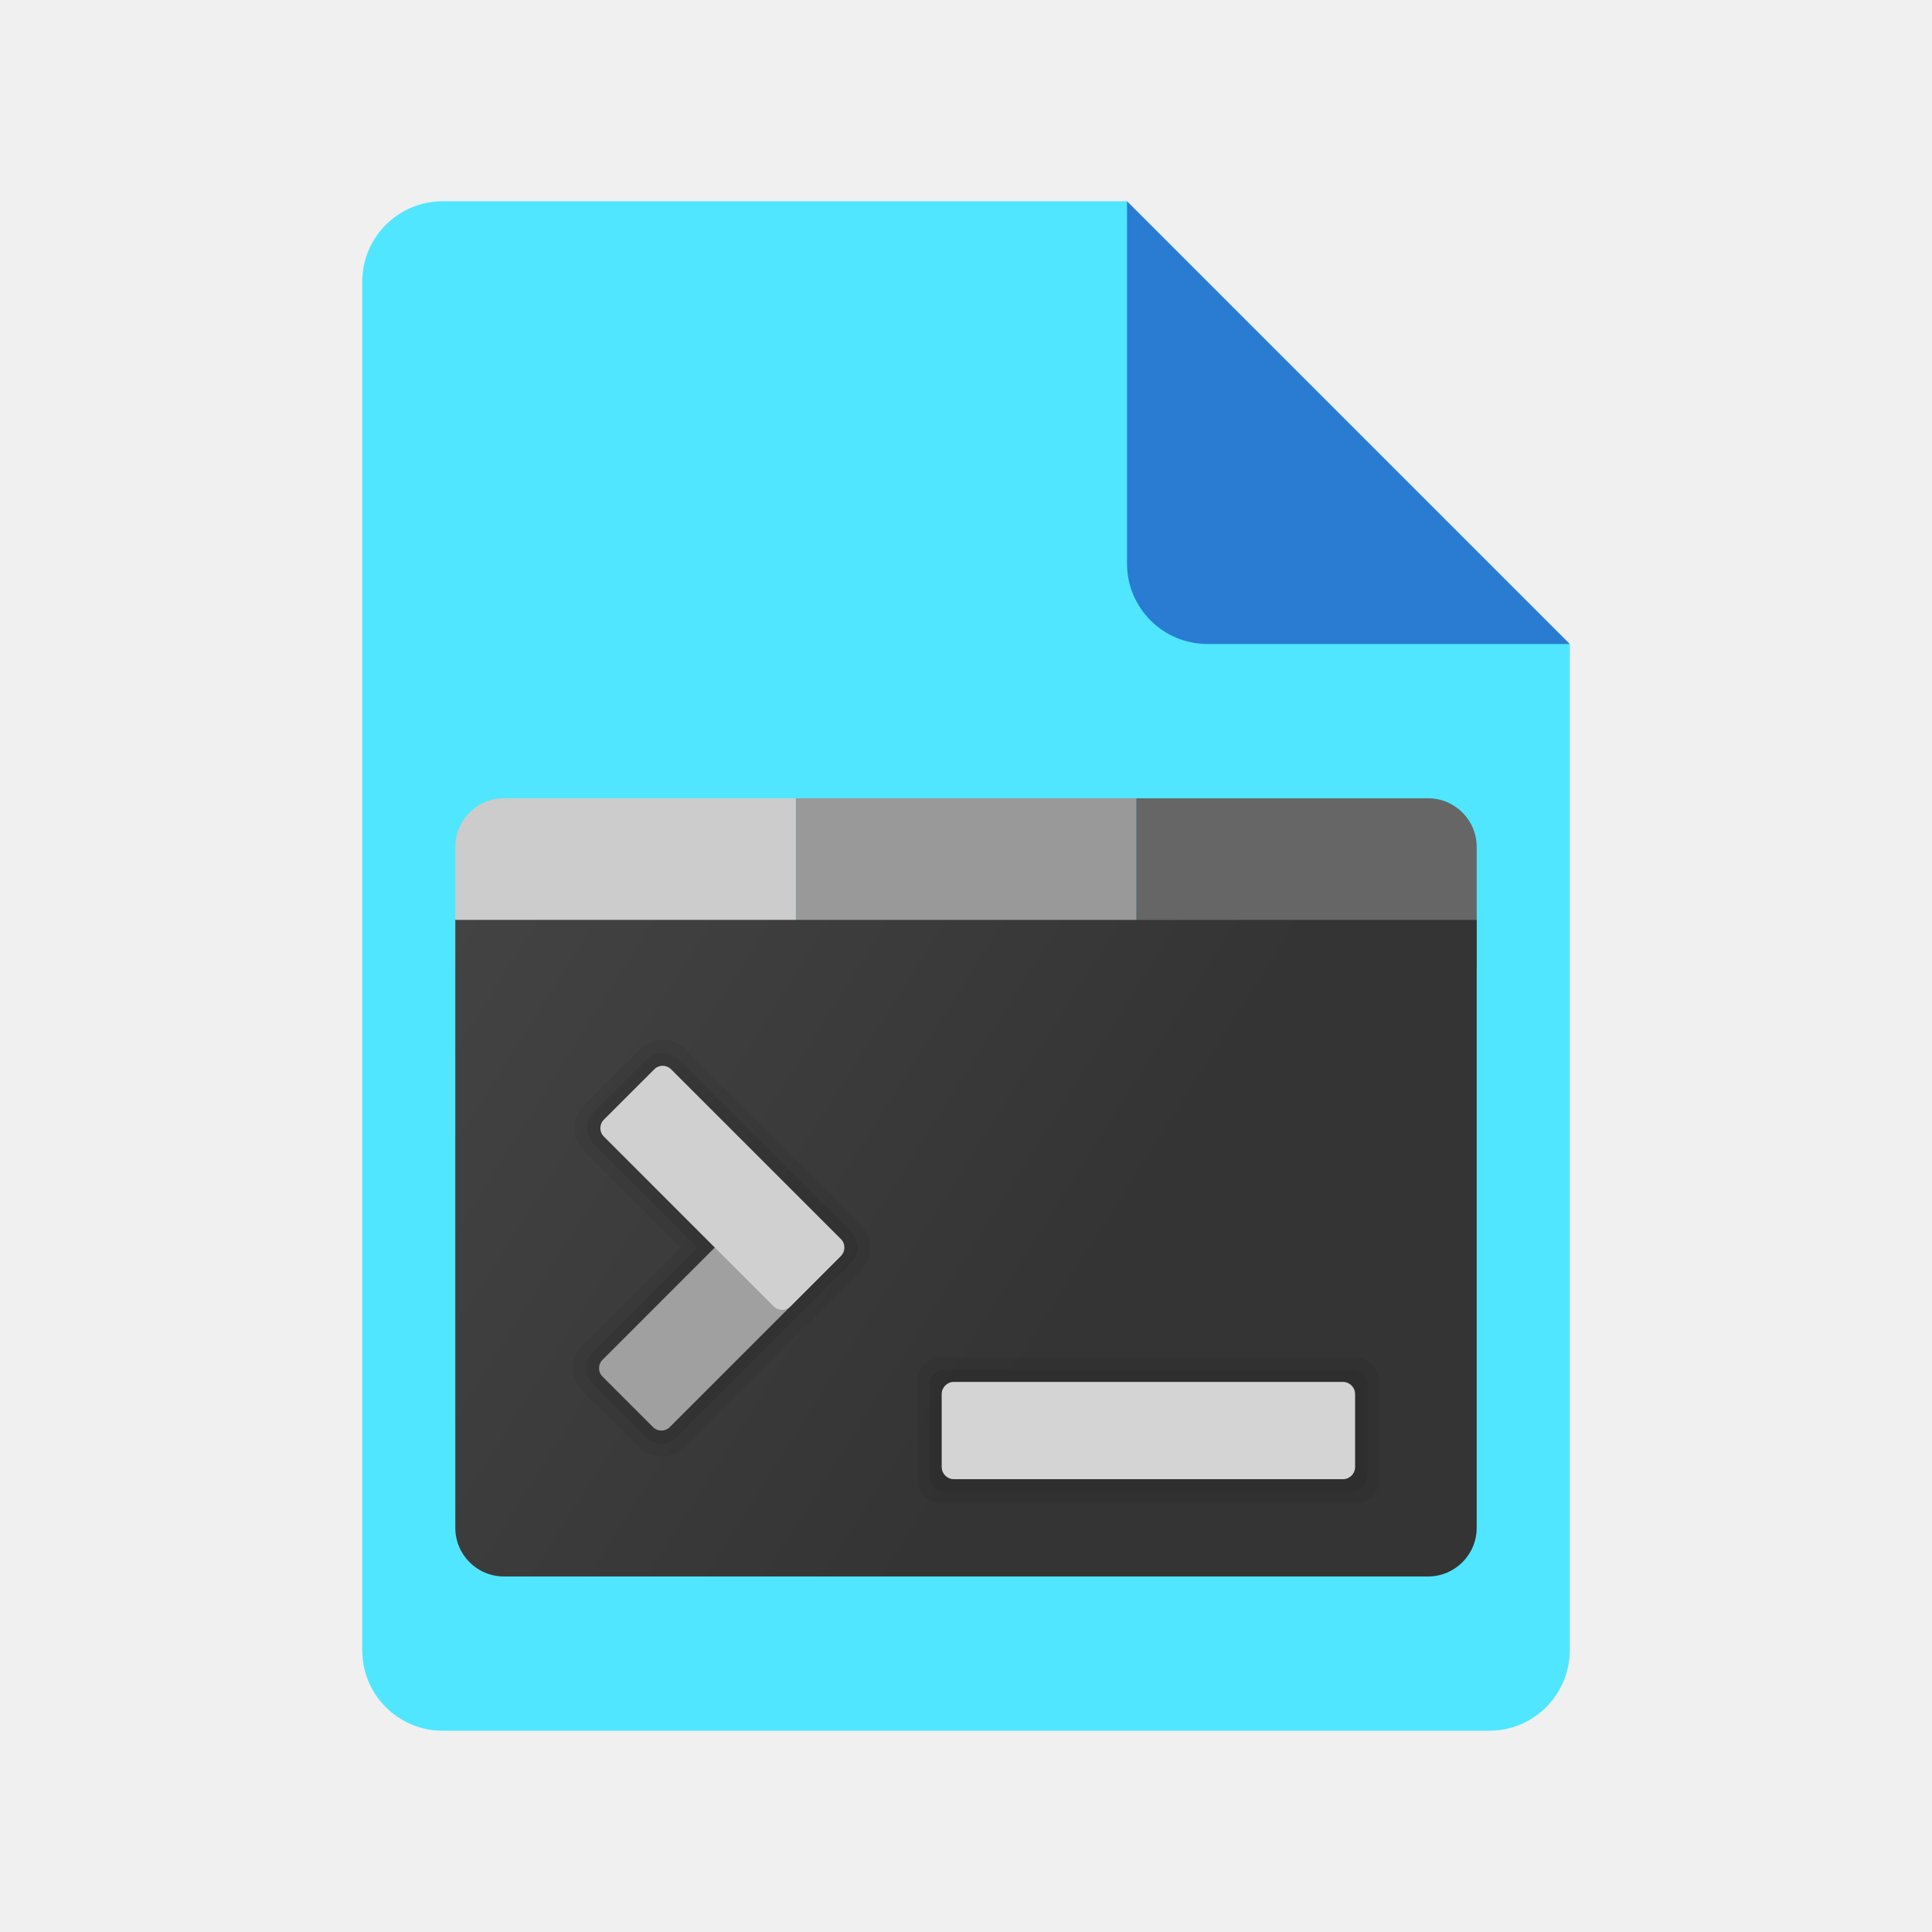
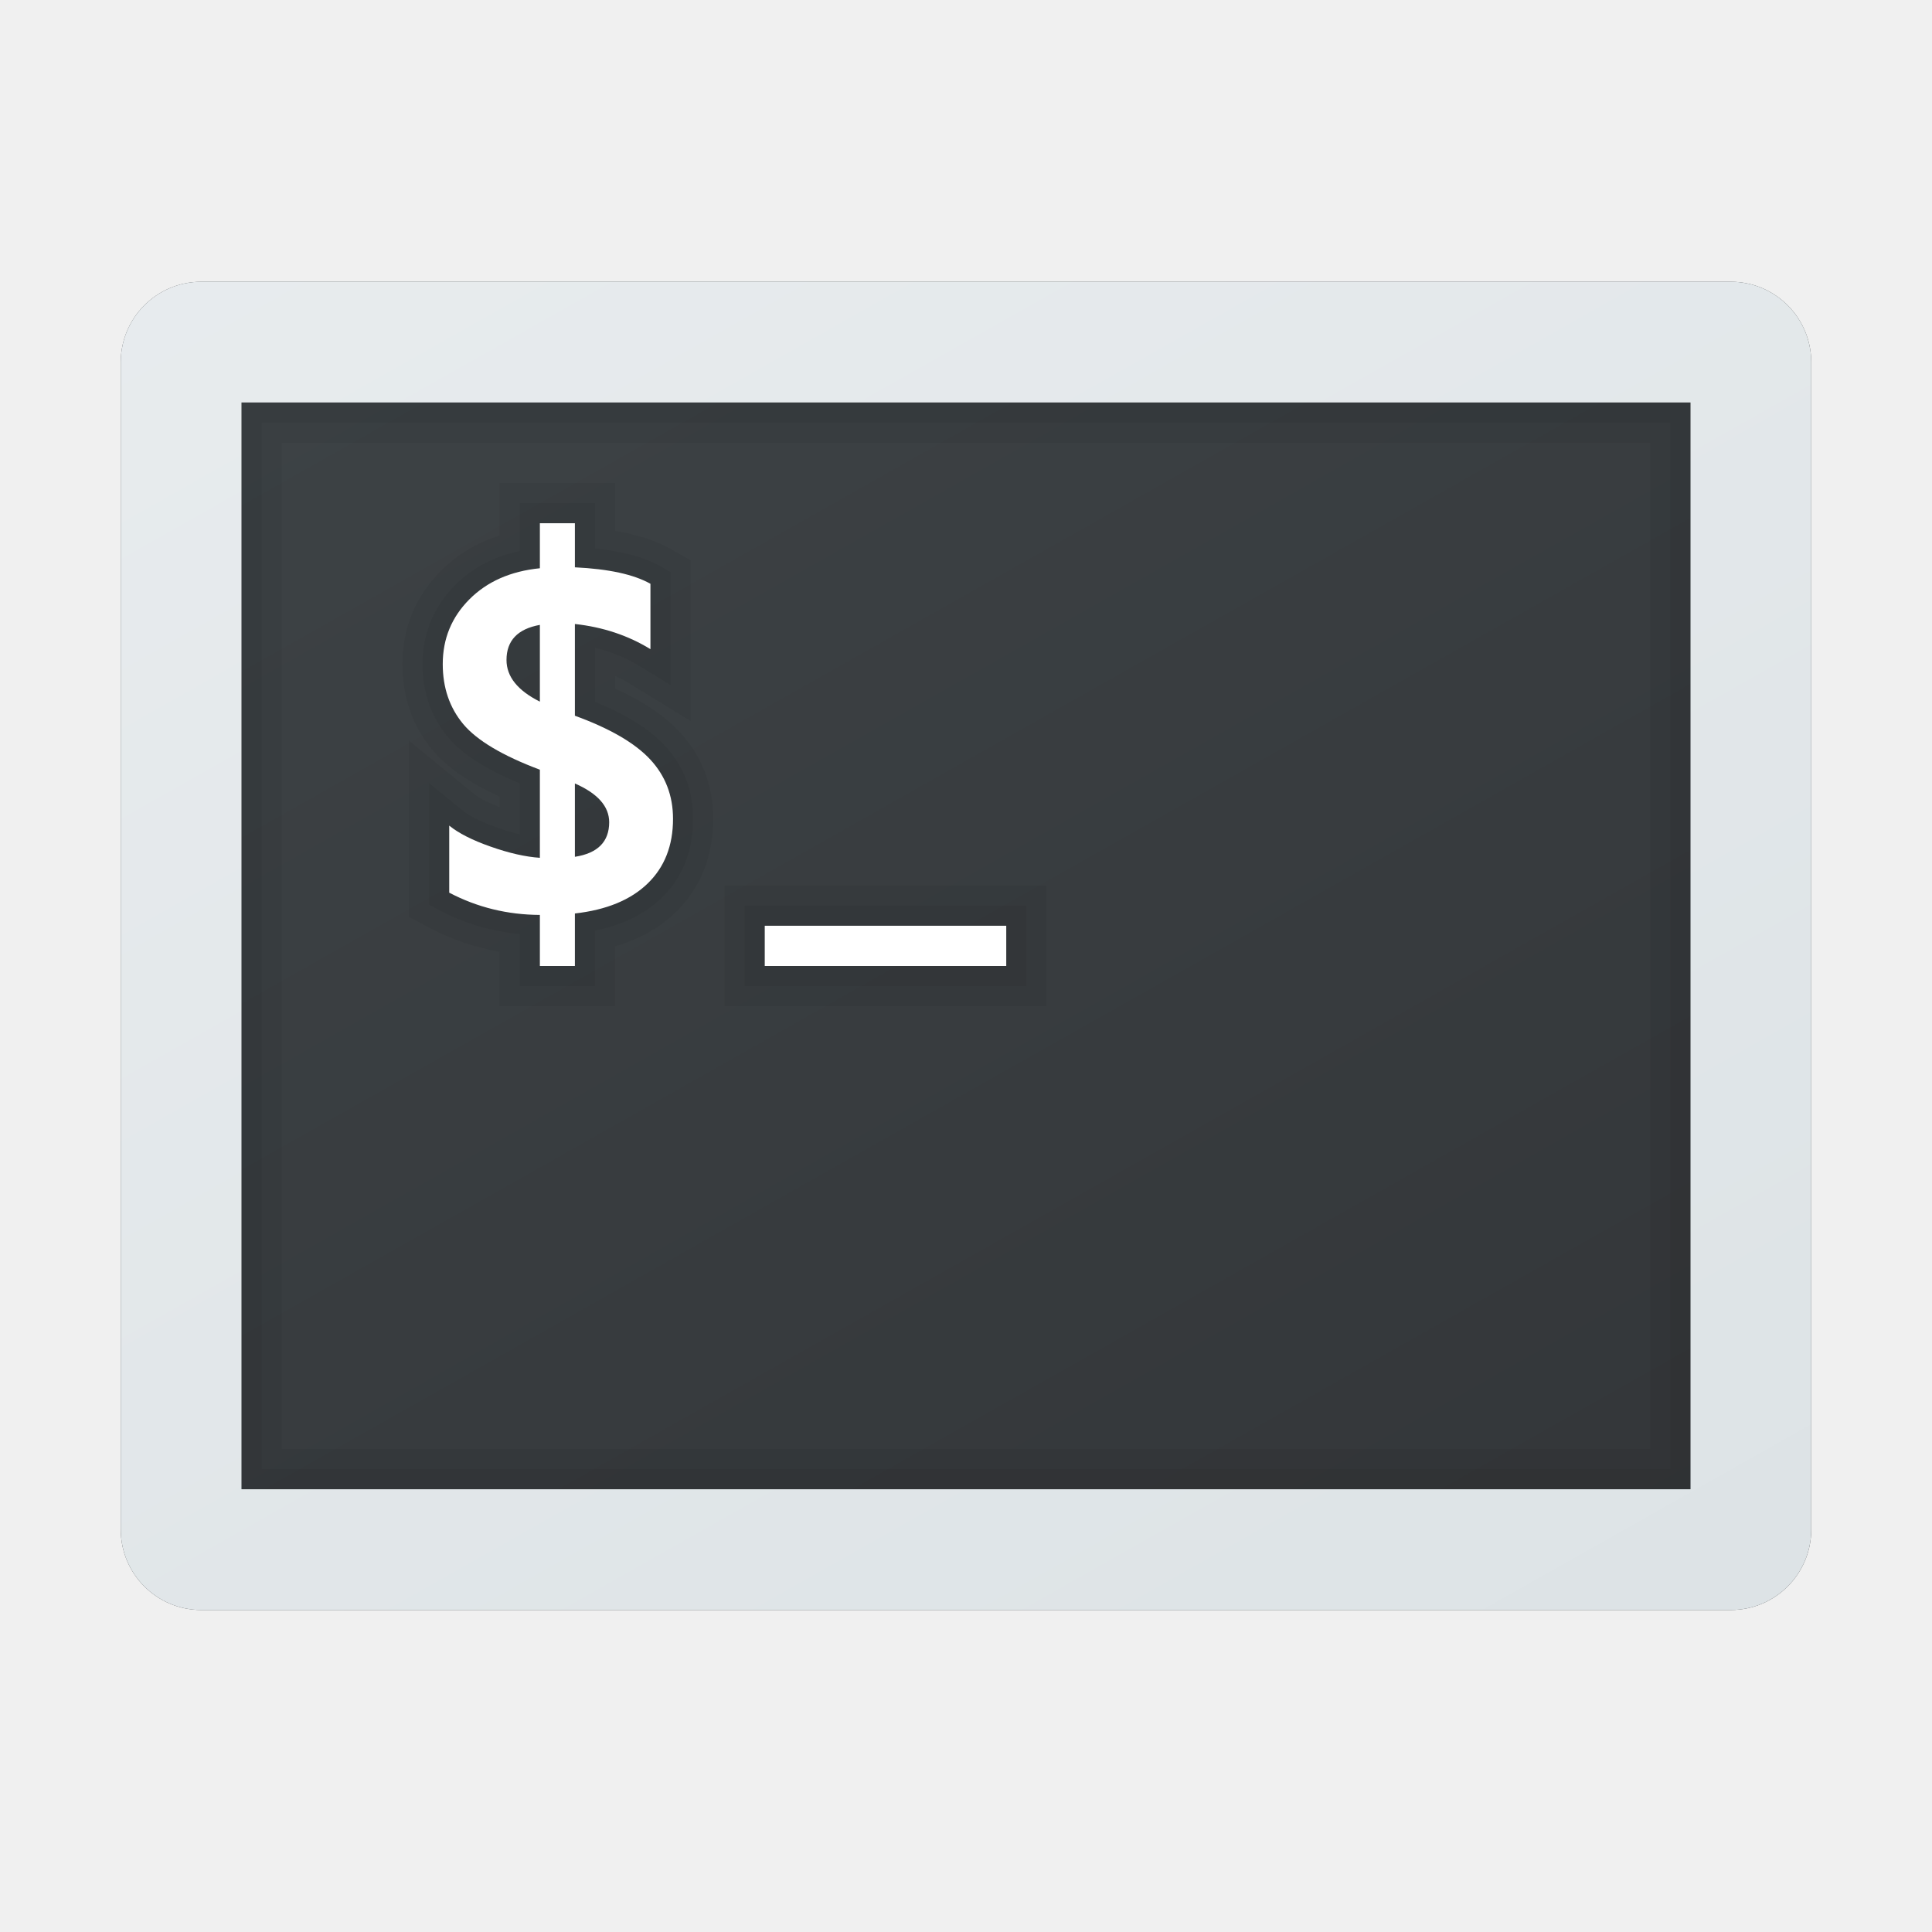
<svg xmlns="http://www.w3.org/2000/svg" xmlns:xlink="http://www.w3.org/1999/xlink" width="48px" height="48px" viewBox="0 0 48 48" version="1.1">
  <defs>
-     <linearGradient gradientUnits="userSpaceOnUse" x1="0.529" y1="10.472" x2="5.6" y2="5.4" id="gradient_1">
-       <stop offset="0%" stop-color="#3079D6" />
-       <stop offset="100%" stop-color="#297CD2" />
+     <linearGradient gradientUnits="userSpaceOnUse" x1="5.977" y1="-10.107" x2="37.764" y2="46.191" id="gradient_1">
+       <stop offset="0%" stop-color="#41474A" />
+       <stop offset="100%" stop-color="#323538" />
    </linearGradient>
-     <linearGradient gradientUnits="userSpaceOnUse" x1="-1.454" y1="-7.776" x2="23.369" y2="7.942" id="gradient_2">
-       <stop offset="0%" stop-color="#4C4C4C" />
-       <stop offset="100%" stop-color="#343434" />
-     </linearGradient>
-     <linearGradient gradientUnits="userSpaceOnUse" x1="-4.643" y1="-9.155" x2="-1.702" y2="-12.096" id="gradient_3">
-       <stop offset="0%" stop-color="#A0A0A0" />
-       <stop offset="56.9%" stop-color="#9E9E9E" />
-       <stop offset="77.4%" stop-color="#979797" />
-       <stop offset="92%" stop-color="#8C8C8C" />
-       <stop offset="100%" stop-color="#818181" />
+     <linearGradient gradientUnits="userSpaceOnUse" x1="11.954" y1="-20.214" x2="75.528" y2="92.382" id="gradient_2">
+       <stop offset="0%" stop-color="#ECEFF1" />
+       <stop offset="100%" stop-color="#CFD8DC" />
    </linearGradient>
    <path d="M0 0L48 0L48 48L0 48L0 0Z" id="path_1" />
-     <clipPath id="mask_1">
+     <clipPath id="clip_1">
      <use xlink:href="#path_1" />
    </clipPath>
  </defs>
-   <g id="File-Icon-2">
-     <path d="M0 0L48 0L48 48L0 48L0 0Z" id="Background" fill="#FFFFFF" fill-opacity="0" fill-rule="evenodd" stroke="none" />
-     <g clip-path="url(#mask_1)">
-       <path d="M39 16L39 41C39 42.105 38.105 43 37 43L11 43C9.895 43 9 42.105 9 41L9 7C9 5.895 9.895 5 11 5L28 5L39 16L39 16Z" id="Shape" fill="#50E6FF" fill-rule="evenodd" stroke="none" />
-       <path d="M28 5L28 14C28 15.105 28.895 16 30 16L39 16L28 5L28 5Z" id="Shape" fill="url(#gradient_1)" fill-rule="evenodd" stroke="none" />
-     </g>
-   </g>
-   <g id="svg" transform="translate(9.5 15)">
-     <g id="Console-Icon">
-       <path d="M0 0L29 0L29 29L0 29L0 0L0 0Z" id="Background" fill="#FFFFFF" fill-opacity="0" fill-rule="evenodd" stroke="none" />
-       <path d="M10.271 4.833L18.729 4.833L18.729 9.062L10.271 9.062L10.271 4.833L10.271 4.833Z" id="Rectangle" fill="#999999" fill-rule="evenodd" stroke="none" />
-       <path d="M25.979 4.833L18.729 4.833L18.729 9.062L27.188 9.062L27.188 6.042C27.188 5.374 26.647 4.833 25.979 4.833L25.979 4.833L25.979 4.833Z" id="Shape" fill="#666666" stroke="none" />
-       <path d="M3.021 4.833C2.353 4.833 1.812 5.374 1.812 6.042L1.812 9.062L10.271 9.062L10.271 4.833L3.021 4.833L3.021 4.833L3.021 4.833Z" id="Shape#1" fill="#CCCCCC" stroke="none" />
-       <path d="M27.188 7.854L1.812 7.854L1.812 22.958C1.812 23.626 2.353 24.167 3.021 24.167L25.979 24.167C26.647 24.167 27.188 23.626 27.188 22.958L27.188 7.854L27.188 7.854L27.188 7.854Z" id="Shape#2" fill="url(#gradient_2)" stroke="none" />
-       <path d="M6.402 11.065L5.001 12.466C4.691 12.776 4.691 13.28 5.001 13.59L7.405 15.993L4.968 18.43C4.658 18.741 4.658 19.244 4.968 19.555L6.369 20.956C6.68 21.266 7.183 21.266 7.493 20.956L11.893 16.555C12.204 16.245 12.204 15.742 11.893 15.431L7.526 11.064C7.216 10.754 6.713 10.754 6.402 11.065L6.402 11.065L6.402 11.065Z" id="Shape#3" fill="#000000" fill-opacity="0.051" stroke="none" />
-       <path d="M6.579 11.315L5.251 12.643C5.039 12.855 5.039 13.201 5.251 13.414L7.832 15.994L5.219 18.607C5.006 18.82 5.006 19.165 5.219 19.378L6.546 20.705C6.759 20.918 7.104 20.918 7.317 20.705L11.643 16.379C11.856 16.166 11.856 15.821 11.643 15.608L7.35 11.315C7.137 11.102 6.792 11.102 6.579 11.315L6.579 11.315L6.579 11.315Z" id="Shape#4" fill="#000000" fill-opacity="0.071" stroke="none" />
-       <path d="M5.47 18.784L9.688 14.565C9.804 14.449 9.991 14.449 10.107 14.565L11.36 15.818C11.476 15.934 11.476 16.121 11.36 16.236L7.141 20.455C7.026 20.571 6.839 20.571 6.723 20.455L5.47 19.202C5.354 19.086 5.354 18.899 5.47 18.784L5.47 18.784L5.47 18.784Z" id="Shape#5" fill="url(#gradient_3)" stroke="none" />
-       <path d="M7.173 11.566L11.392 15.784C11.508 15.9 11.508 16.087 11.392 16.203L10.139 17.456C10.023 17.572 9.836 17.572 9.72 17.456L5.502 13.237C5.387 13.122 5.387 12.935 5.502 12.819L6.756 11.566C6.871 11.45 7.058 11.45 7.173 11.566L7.173 11.566L7.173 11.566Z" id="Shape#6" fill="#D0D0D0" stroke="none" />
-       <path d="M13.292 19.333L13.292 21.75C13.292 22.084 13.562 22.354 13.896 22.354L24.167 22.354C24.5 22.354 24.771 22.084 24.771 21.75L24.771 19.333C24.771 19 24.5 18.729 24.167 18.729L13.896 18.729C13.562 18.729 13.292 19 13.292 19.333L13.292 19.333L13.292 19.333Z" id="Shape#7" fill="#000000" fill-opacity="0.051" stroke="none" />
-       <path d="M24.112 22.052L13.951 22.052C13.754 22.052 13.594 21.892 13.594 21.695L13.594 19.388C13.594 19.191 13.754 19.031 13.951 19.031L24.112 19.031C24.309 19.031 24.469 19.191 24.469 19.388L24.469 21.695C24.469 21.892 24.309 22.052 24.112 22.052L24.112 22.052L24.112 22.052Z" id="Shape#8" fill="#000000" fill-opacity="0.071" stroke="none" />
-       <path d="M14.198 19.333L23.865 19.333C24.031 19.333 24.167 19.469 24.167 19.635L24.167 21.448C24.167 21.615 24.031 21.75 23.865 21.75L14.198 21.75C14.031 21.75 13.896 21.615 13.896 21.448L13.896 19.635C13.896 19.469 14.031 19.333 14.198 19.333L14.198 19.333L14.198 19.333Z" id="Shape#9" fill="#D4D4D4" stroke="none" />
-     </g>
+   <g id="Linux Terminal" clip-path="url(#clip_1)">
+     <path d="M0 0L48 0L48 48L0 48L0 0Z" id="Linux-Terminal" fill="none" fill-rule="evenodd" stroke="none" />
+     <path d="M43 40L5 40C3.895 40 3 39.105 3 38L3 9C3 7.895 3.895 7 5 7L43 7C44.105 7 45 7.895 45 9L45 38C45 39.105 44.105 40 43 40L43 40Z" id="Shape" fill="url(#gradient_1)" stroke="none" />
+     <path d="M42 10L42 37L6 37L6 10L42 10M43 7L5 7C3.895 7 3 7.895 3 9L3 38C3 39.105 3.895 40 5 40L43 40C44.105 40 45 39.105 45 38L45 9C45 7.895 44.105 7 43 7L43 7L43 7Z" id="Shape" fill="url(#gradient_2)" fill-rule="evenodd" stroke="none" />
+     <path d="M16.52 18.527C16.136 18.113 15.565 17.755 14.783 17.438L14.783 16.095C15.186 16.192 15.56 16.346 15.898 16.553L16.659 17.02L16.659 16.127L16.659 14.503L16.659 14.211L16.405 14.068C16.007 13.843 15.473 13.699 14.783 13.63L14.783 13L14.783 12.5L14.283 12.5L13.413 12.5L12.913 12.5L12.913 13L12.913 13.69C12.272 13.826 11.733 14.11 11.307 14.538C10.771 15.076 10.5 15.736 10.5 16.5C10.5 17.203 10.71 17.811 11.125 18.309C11.482 18.736 12.069 19.115 12.913 19.463L12.913 20.728C12.739 20.687 12.553 20.632 12.358 20.563C11.957 20.422 11.661 20.275 11.477 20.124L10.66 19.456L10.66 20.511L10.66 22.177L10.66 22.479L10.927 22.62C11.545 22.945 12.211 23.141 12.912 23.206L12.912 24L12.912 24.5L13.412 24.5L14.282 24.5L14.782 24.5L14.782 24L14.782 23.122C15.466 22.983 16.021 22.711 16.435 22.311C16.956 21.809 17.22 21.147 17.22 20.343C17.22 19.638 16.985 19.027 16.52 18.527L16.52 18.527Z" id="Shape" fill="#000000" fill-opacity="0.05" stroke="none" />
+     <path d="M16.886 18.187C16.505 17.776 15.978 17.421 15.282 17.108L15.282 16.793C15.405 16.849 15.523 16.911 15.636 16.98L16.397 17.447L17.159 17.914L17.159 17.021L17.159 16.128L17.159 14.504L17.159 14.212L17.159 13.92L16.905 13.777L16.651 13.634C16.285 13.427 15.835 13.282 15.283 13.192L15.283 13L15.283 12.5L15.283 12L14.783 12L14.283 12L13.413 12L12.913 12L12.413 12L12.413 12.5L12.413 13L12.413 13.305C11.846 13.485 11.356 13.78 10.953 14.185C10.32 14.821 10 15.6 10 16.5C10 17.323 10.249 18.039 10.74 18.629C11.104 19.064 11.653 19.446 12.412 19.791L12.412 20.051C12.037 19.91 11.864 19.796 11.793 19.737L10.976 19.069L10.159 18.401L10.159 19.456L10.159 20.511L10.159 22.177L10.159 22.479L10.159 22.781L10.426 22.922L10.693 23.063C11.234 23.347 11.809 23.542 12.411 23.645L12.411 24L12.411 24.5L12.411 25L12.911 25L13.411 25L14.281 25L14.781 25L15.281 25L15.281 24.5L15.281 24L15.281 23.513C15.881 23.337 16.384 23.054 16.781 22.67C17.403 22.07 17.718 21.287 17.718 20.343C17.72 19.508 17.44 18.782 16.886 18.187L16.886 18.187Z" id="Shape" fill="#000000" fill-opacity="0.05" stroke="none" />
+     <path d="M41.5 10.5L41.5 36.5L6.5 36.5L6.5 10.5L41.5 10.5M42 10L6 10L6 37L42 37L42 10L42 10L42 10Z" id="Shape" fill="#000000" fill-opacity="0.05" fill-rule="evenodd" stroke="none" />
+     <path d="M6 10L42 10L42 37L6 37L6 10Z" id="Rectangle" fill="none" fill-rule="evenodd" stroke="none" />
+     <path d="M41 11L41 36L7 36L7 11L41 11M42 10L6 10L6 37L42 37L42 10L42 10L42 10Z" id="Shape" fill="#000000" fill-opacity="0.05" fill-rule="evenodd" stroke="none" />
+     <path d="M25 22.5L19 22.5L18.5 22.5L18.5 23L18.5 24L18.5 24.5L19 24.5L25 24.5L25.5 24.5L25.5 24L25.5 23L25.5 22.5L25 22.5Z" id="Polygon" fill="#000000" fill-opacity="0.05" fill-rule="evenodd" stroke="none" />
+     <path d="M25.5 22L25 22L19 22L18.5 22L18 22L18 22.5L18 23L18 24L18 24.5L18 25L18.5 25L19 25L25 25L25.5 25L26 25L26 24.5L26 24L26 23L26 22.5L26 22L25.5 22Z" id="Polygon" fill="#000000" fill-opacity="0.05" fill-rule="evenodd" stroke="none" />
+     <path d="M14.283 22.695L14.283 24L13.413 24L13.413 22.731C12.606 22.727 11.856 22.543 11.161 22.178L11.161 20.512C11.391 20.7 11.735 20.875 12.192 21.035C12.649 21.196 13.056 21.288 13.413 21.312L13.413 19.123C12.483 18.774 11.849 18.396 11.509 17.99C11.17 17.582 11 17.086 11 16.5C11 15.87 11.22 15.334 11.661 14.891C12.102 14.448 12.686 14.191 13.413 14.118L13.413 13L14.283 13L14.283 14.095C15.121 14.135 15.747 14.271 16.16 14.504L16.16 16.128C15.604 15.787 14.978 15.579 14.283 15.503L14.283 17.782C15.153 18.099 15.776 18.461 16.154 18.868C16.532 19.275 16.721 19.767 16.721 20.344C16.721 21.01 16.51 21.546 16.088 21.953C15.667 22.359 15.066 22.607 14.283 22.695L14.283 22.695ZM13.413 17.432L13.413 15.525C12.861 15.625 12.584 15.916 12.584 16.397C12.584 16.811 12.861 17.156 13.413 17.432L13.413 17.432ZM14.283 19.465L14.283 21.287C14.851 21.199 15.135 20.912 15.135 20.427C15.134 20.035 14.851 19.714 14.283 19.465L14.283 19.465Z" id="Group" fill="#FFFFFF" fill-rule="evenodd" stroke="none" />
+     <path d="M19 23L25 23L25 24L19 24L19 23Z" id="Rectangle" fill="#FFFFFF" fill-rule="evenodd" stroke="none" />
  </g>
</svg>
